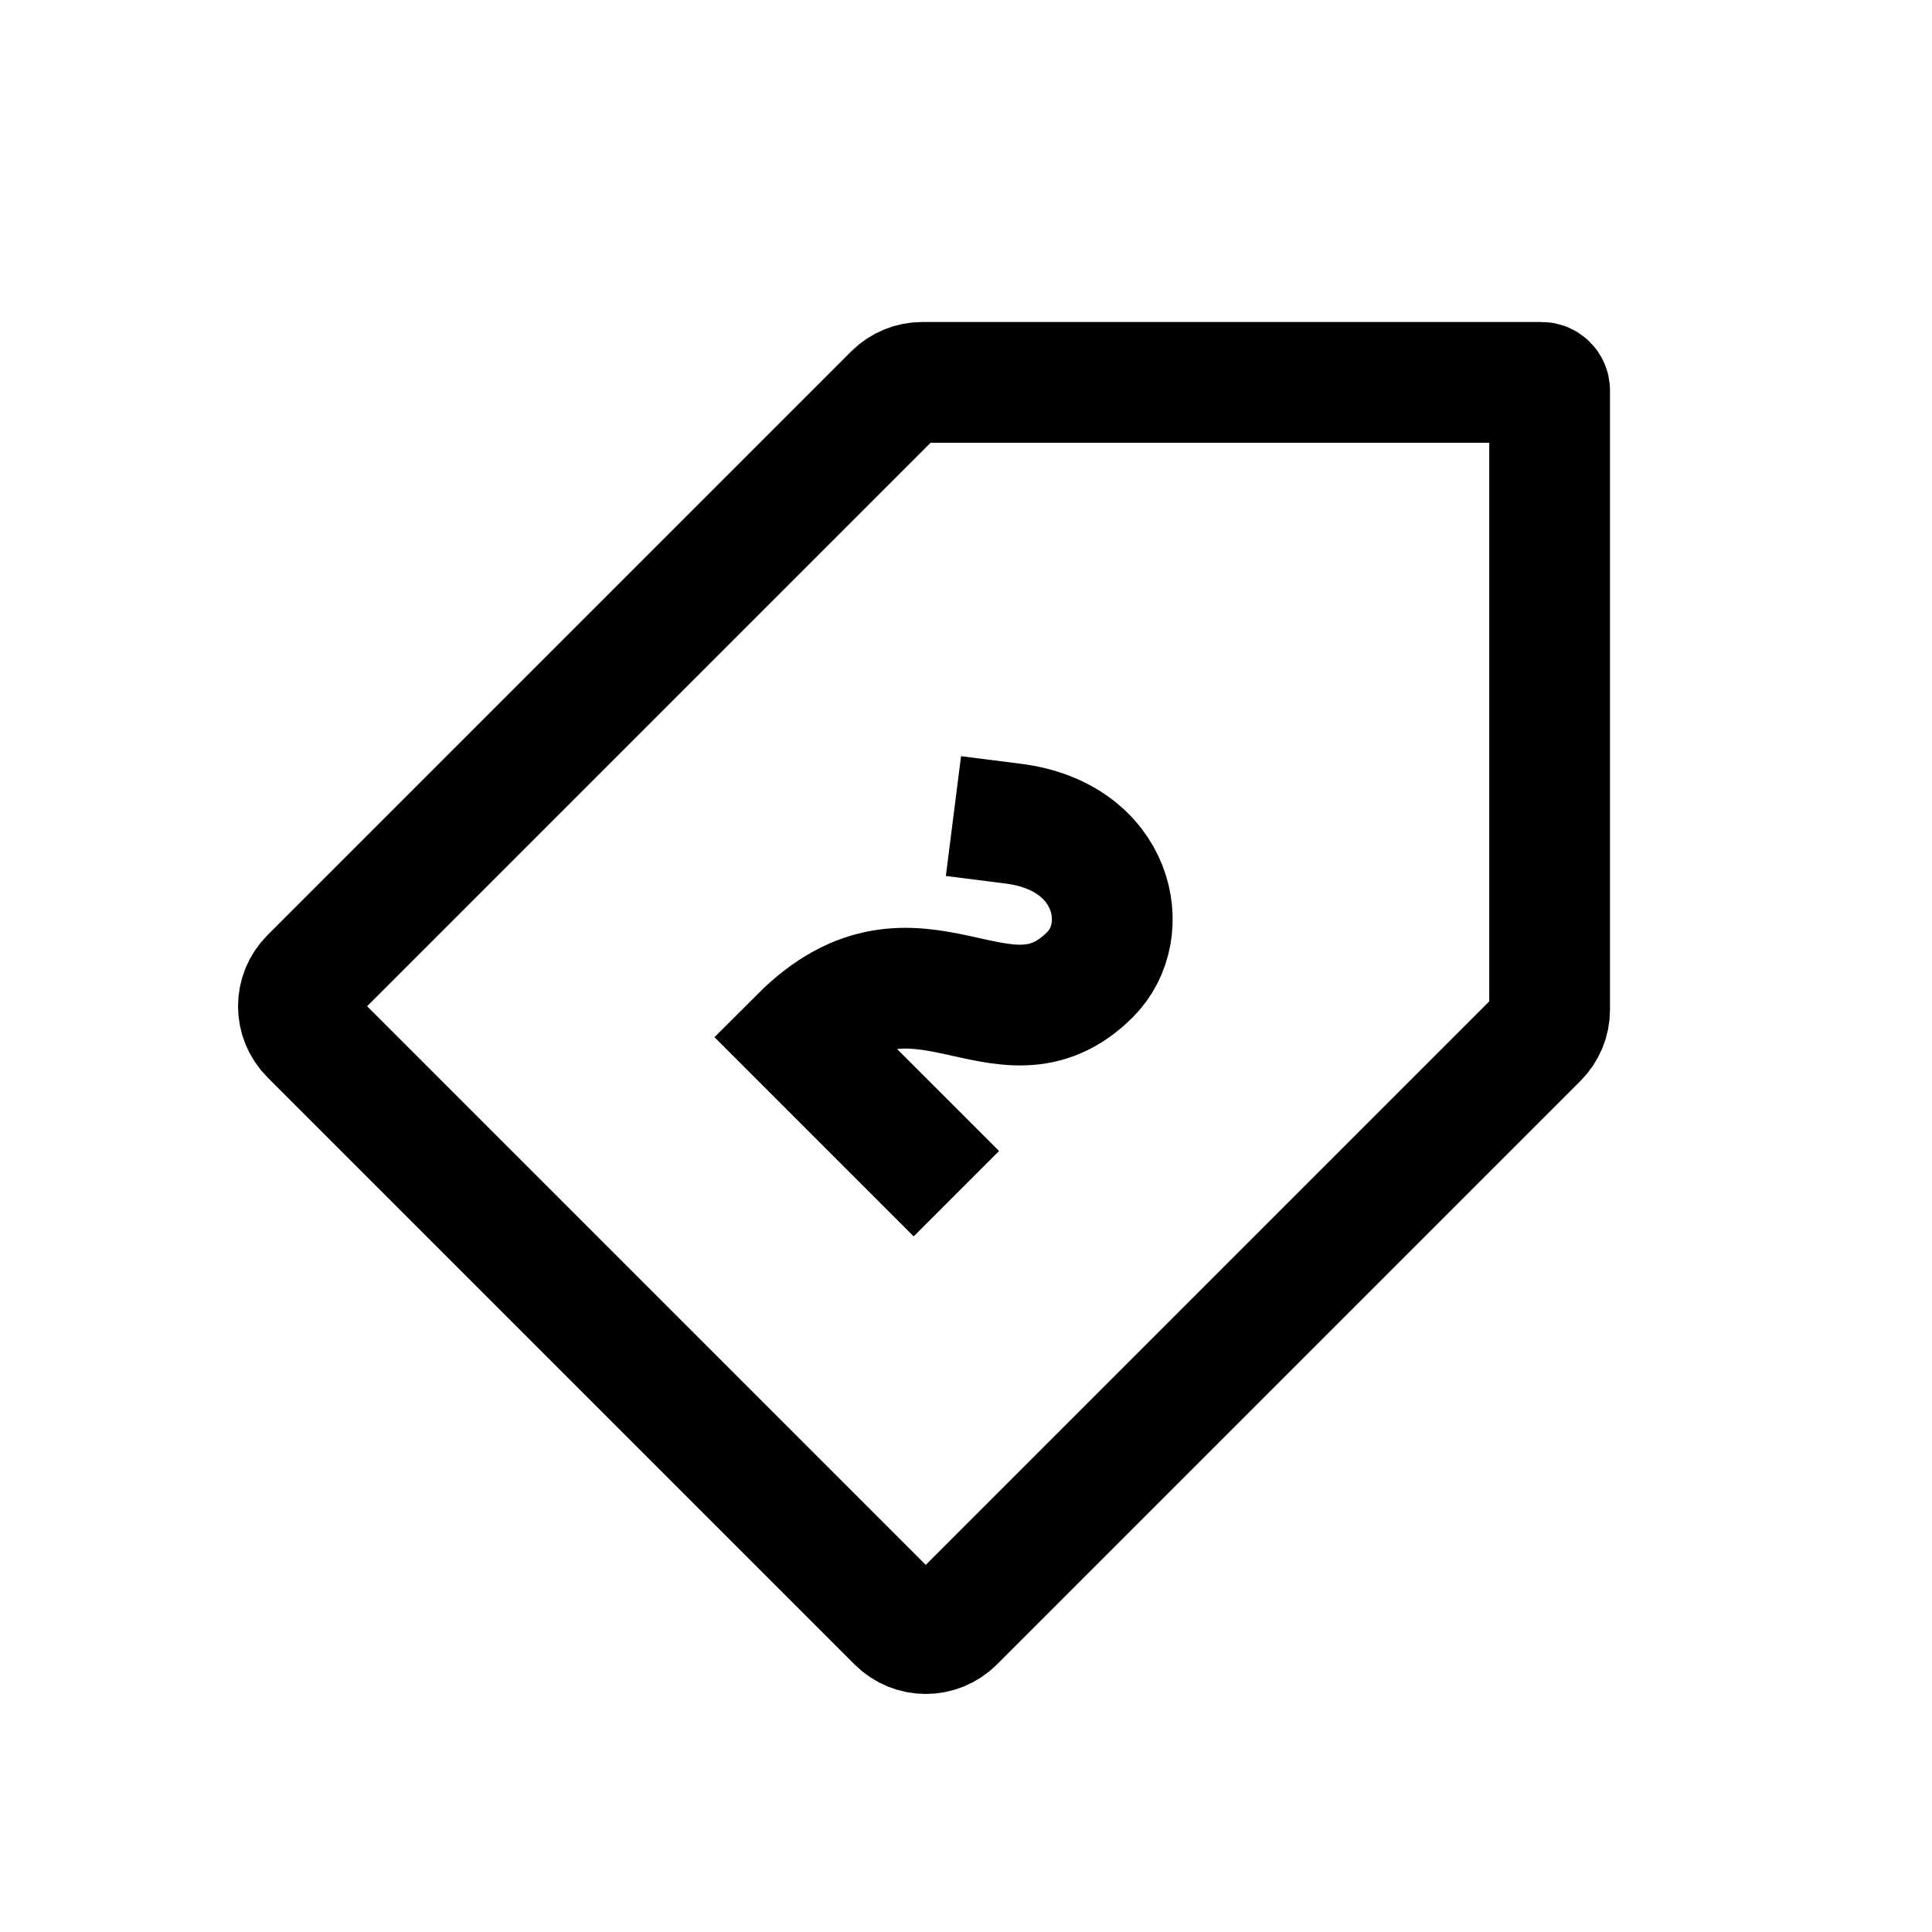
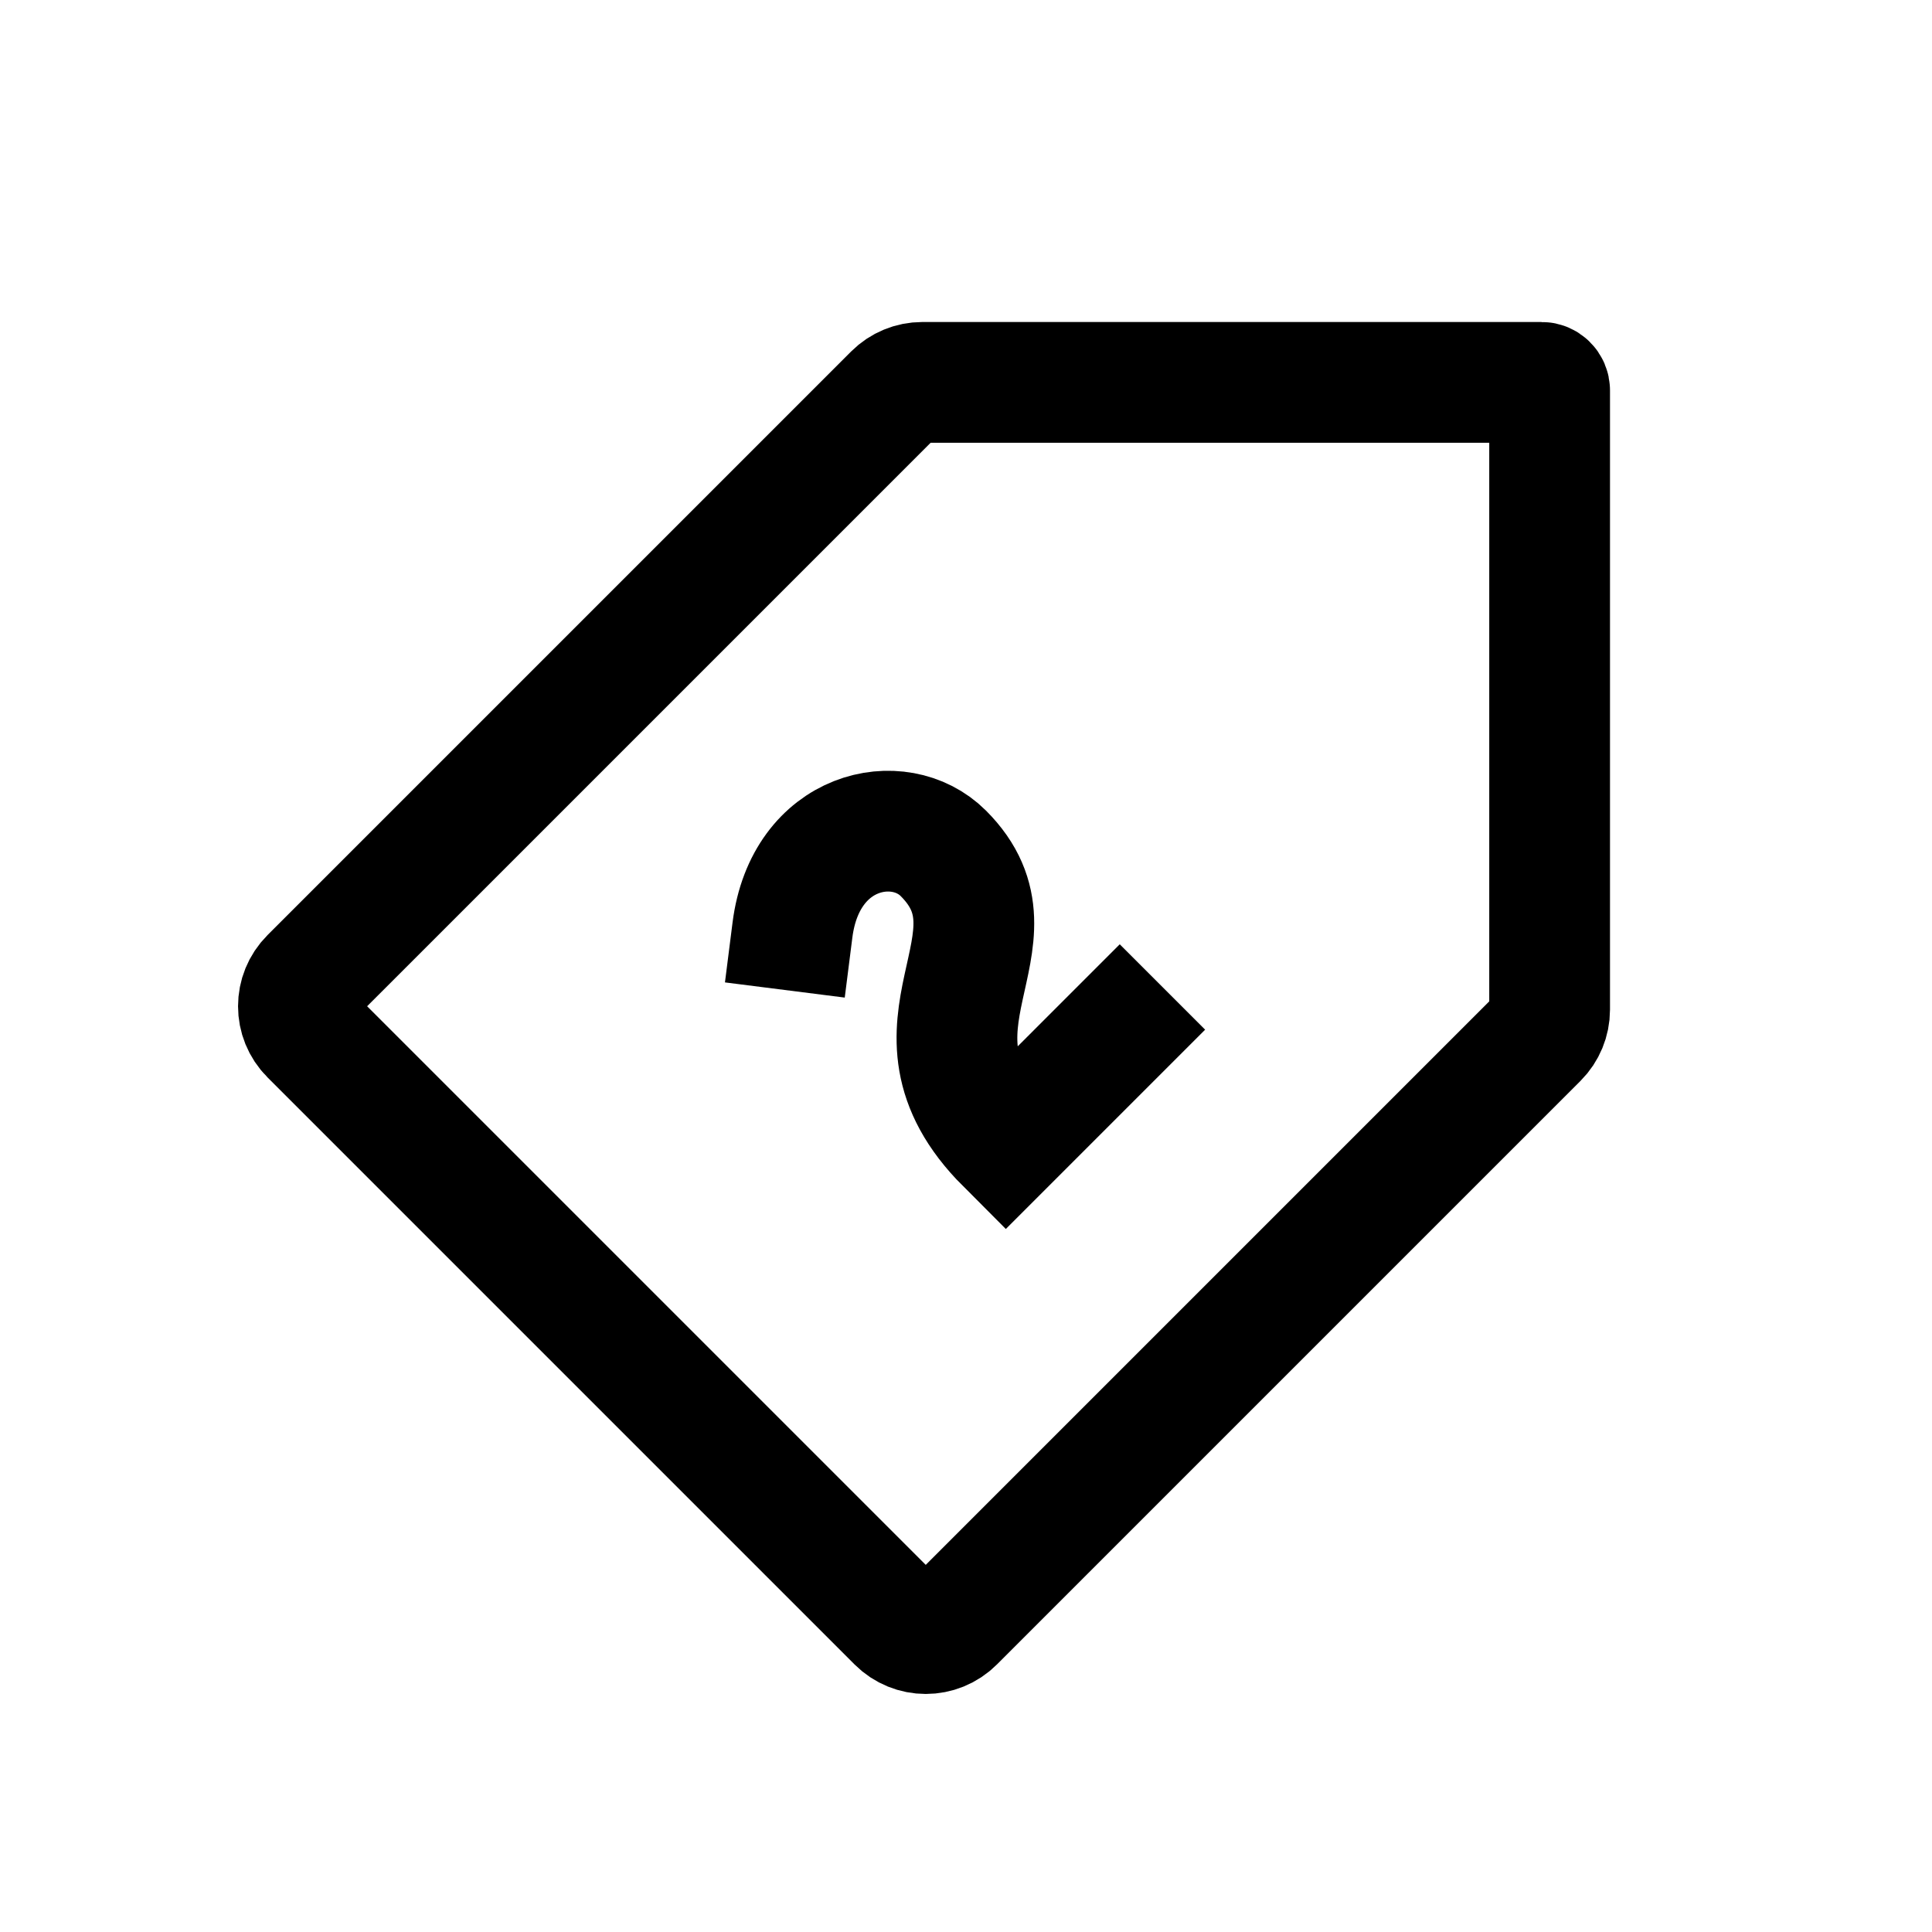
<svg xmlns="http://www.w3.org/2000/svg" viewBox="0 0 24 24" style="fill: none" stroke="currentColor" stroke-width="1.5">
  <path d="M19.25 12.543V4.85C19.25 4.795 19.205 4.75 19.15 4.75H11.457C11.325 4.75 11.197 4.803 11.104 4.896L3.854 12.146C3.658 12.342 3.658 12.658 3.854 12.854L11.146 20.146C11.342 20.342 11.658 20.342 11.854 20.146L19.104 12.896C19.197 12.803 19.25 12.675 19.25 12.543Z" />
-   <path d="M11.35 14.298L9.936 12.884C11.397 11.422 12.446 13.202 13.542 12.106C14.09 11.558 13.843 10.391 12.588 10.232" stroke-linecap="square" />
+   <path d="M13.91 12.791L12.495 14.206C11.034 12.744 12.814 11.695 11.718 10.6C11.17 10.052 10.003 10.299 9.844 11.554" stroke-linecap="square" />
</svg>
